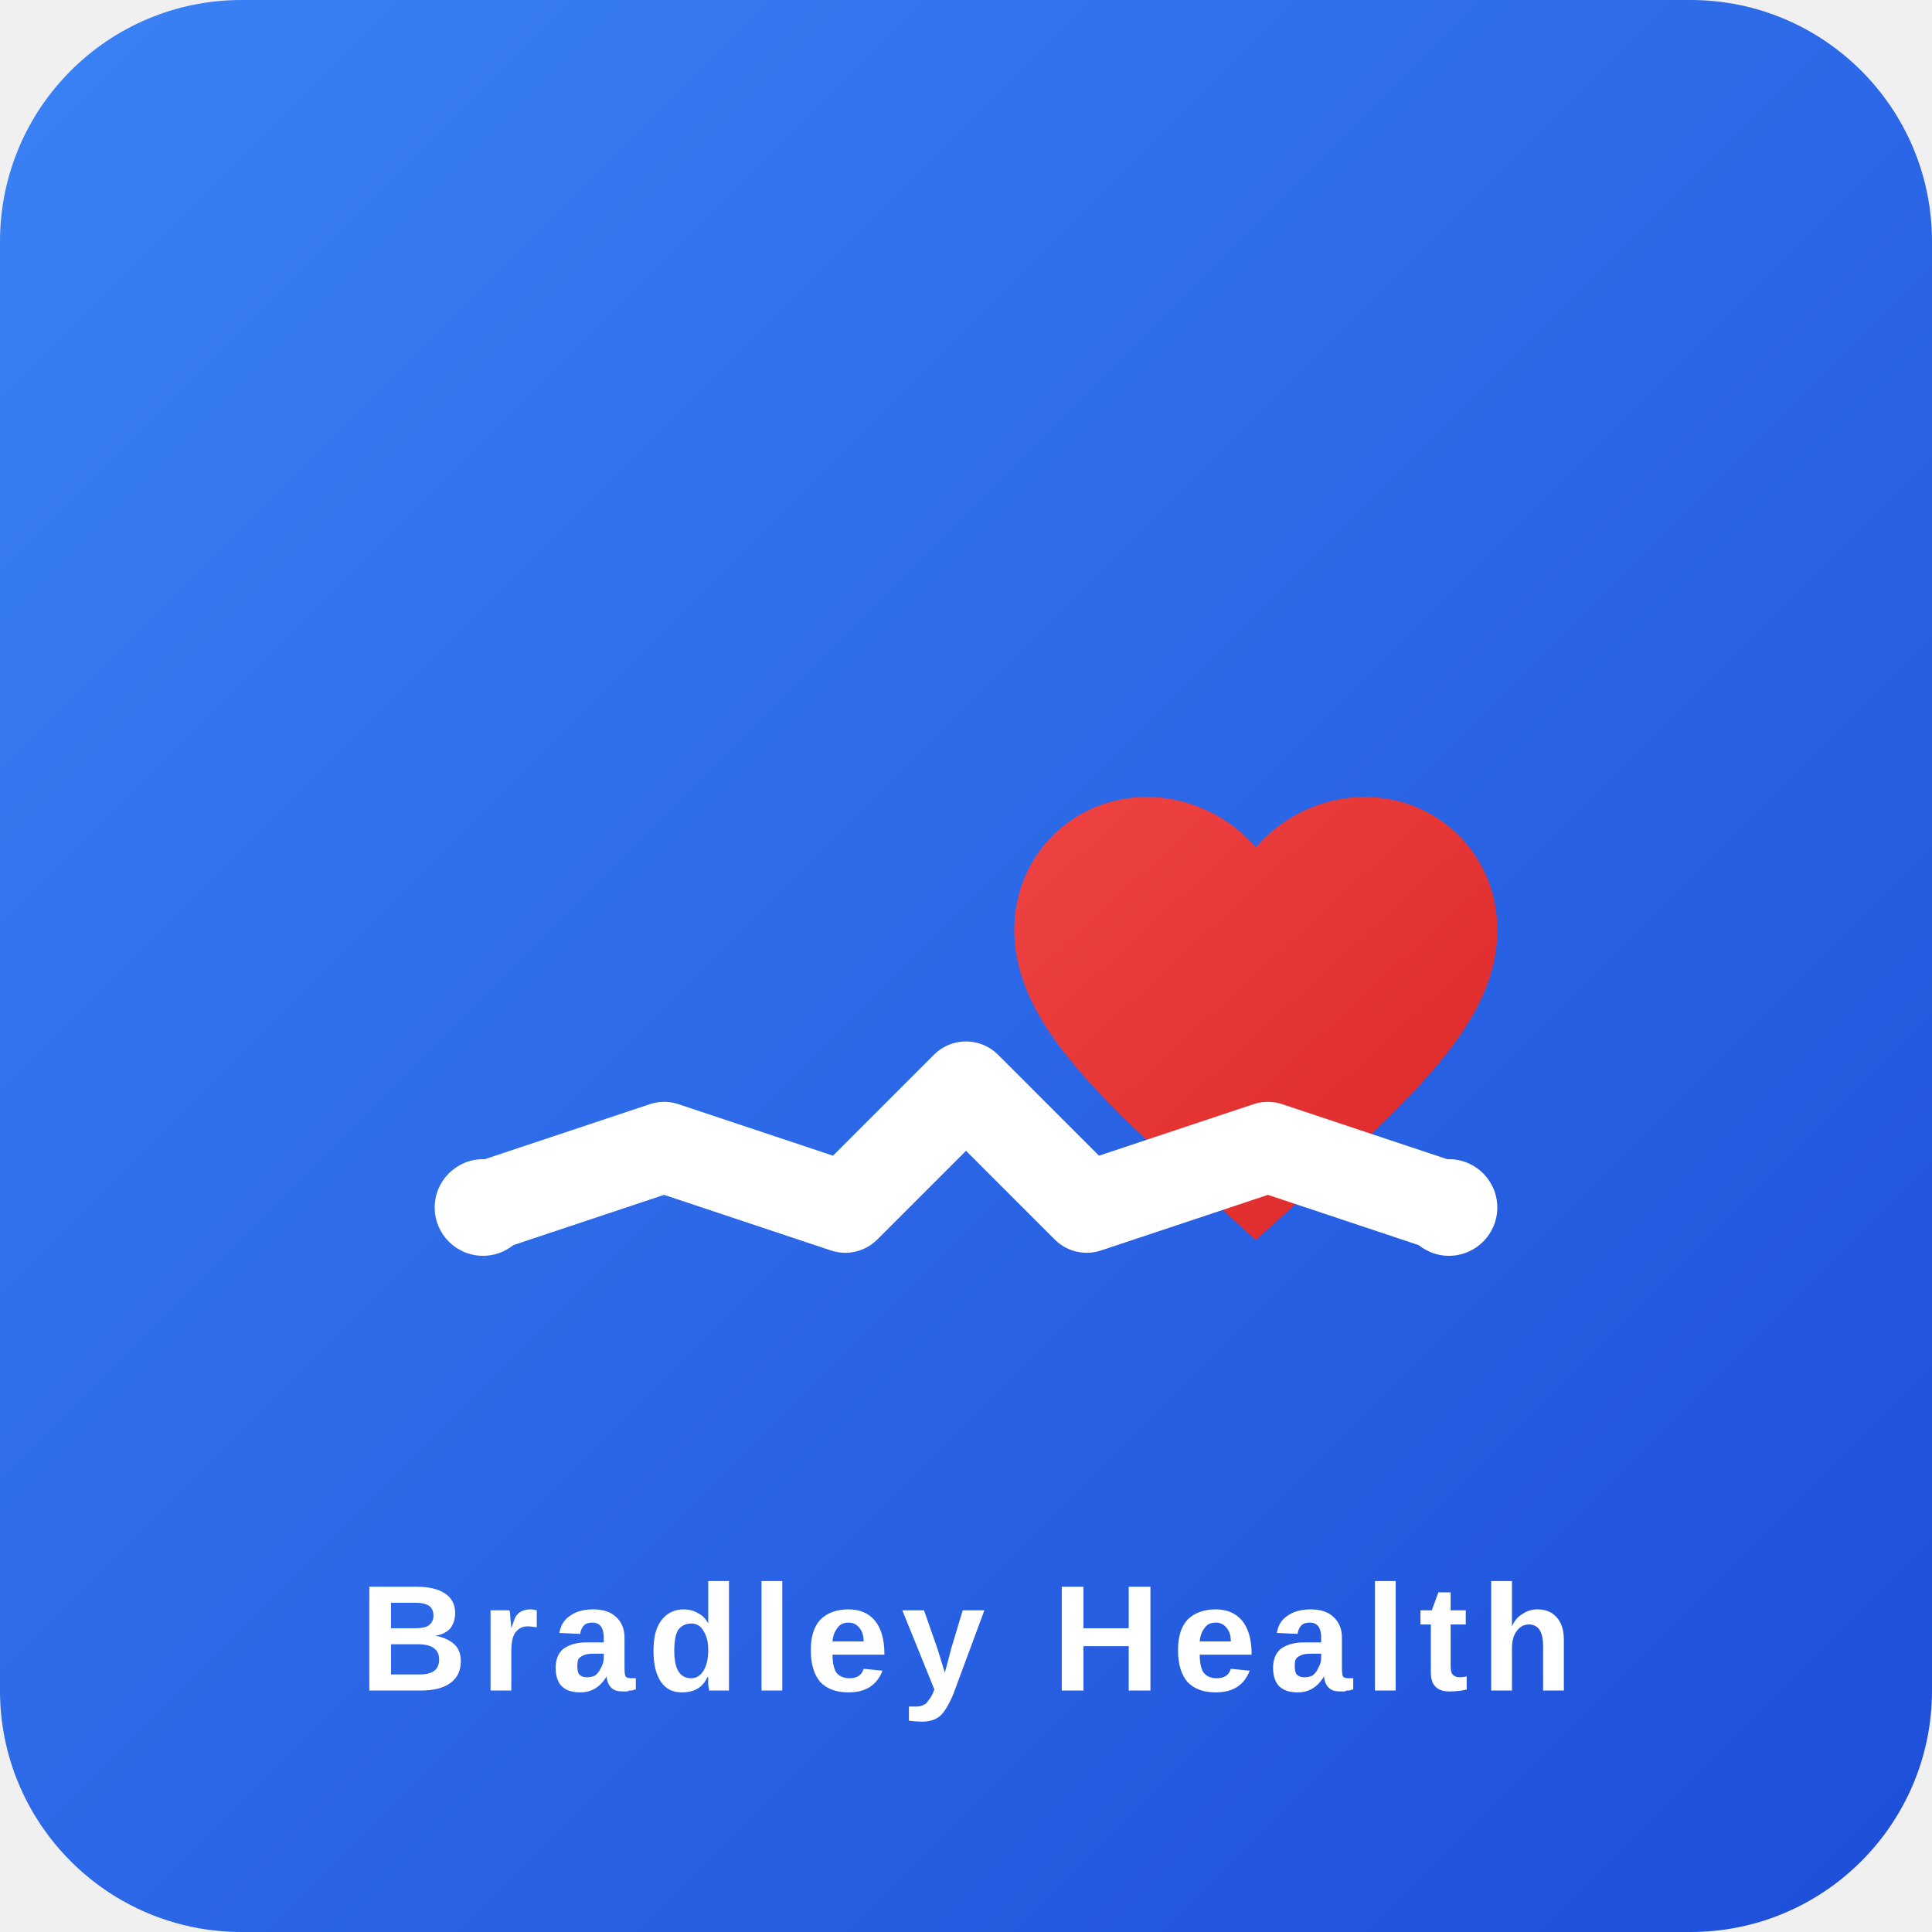
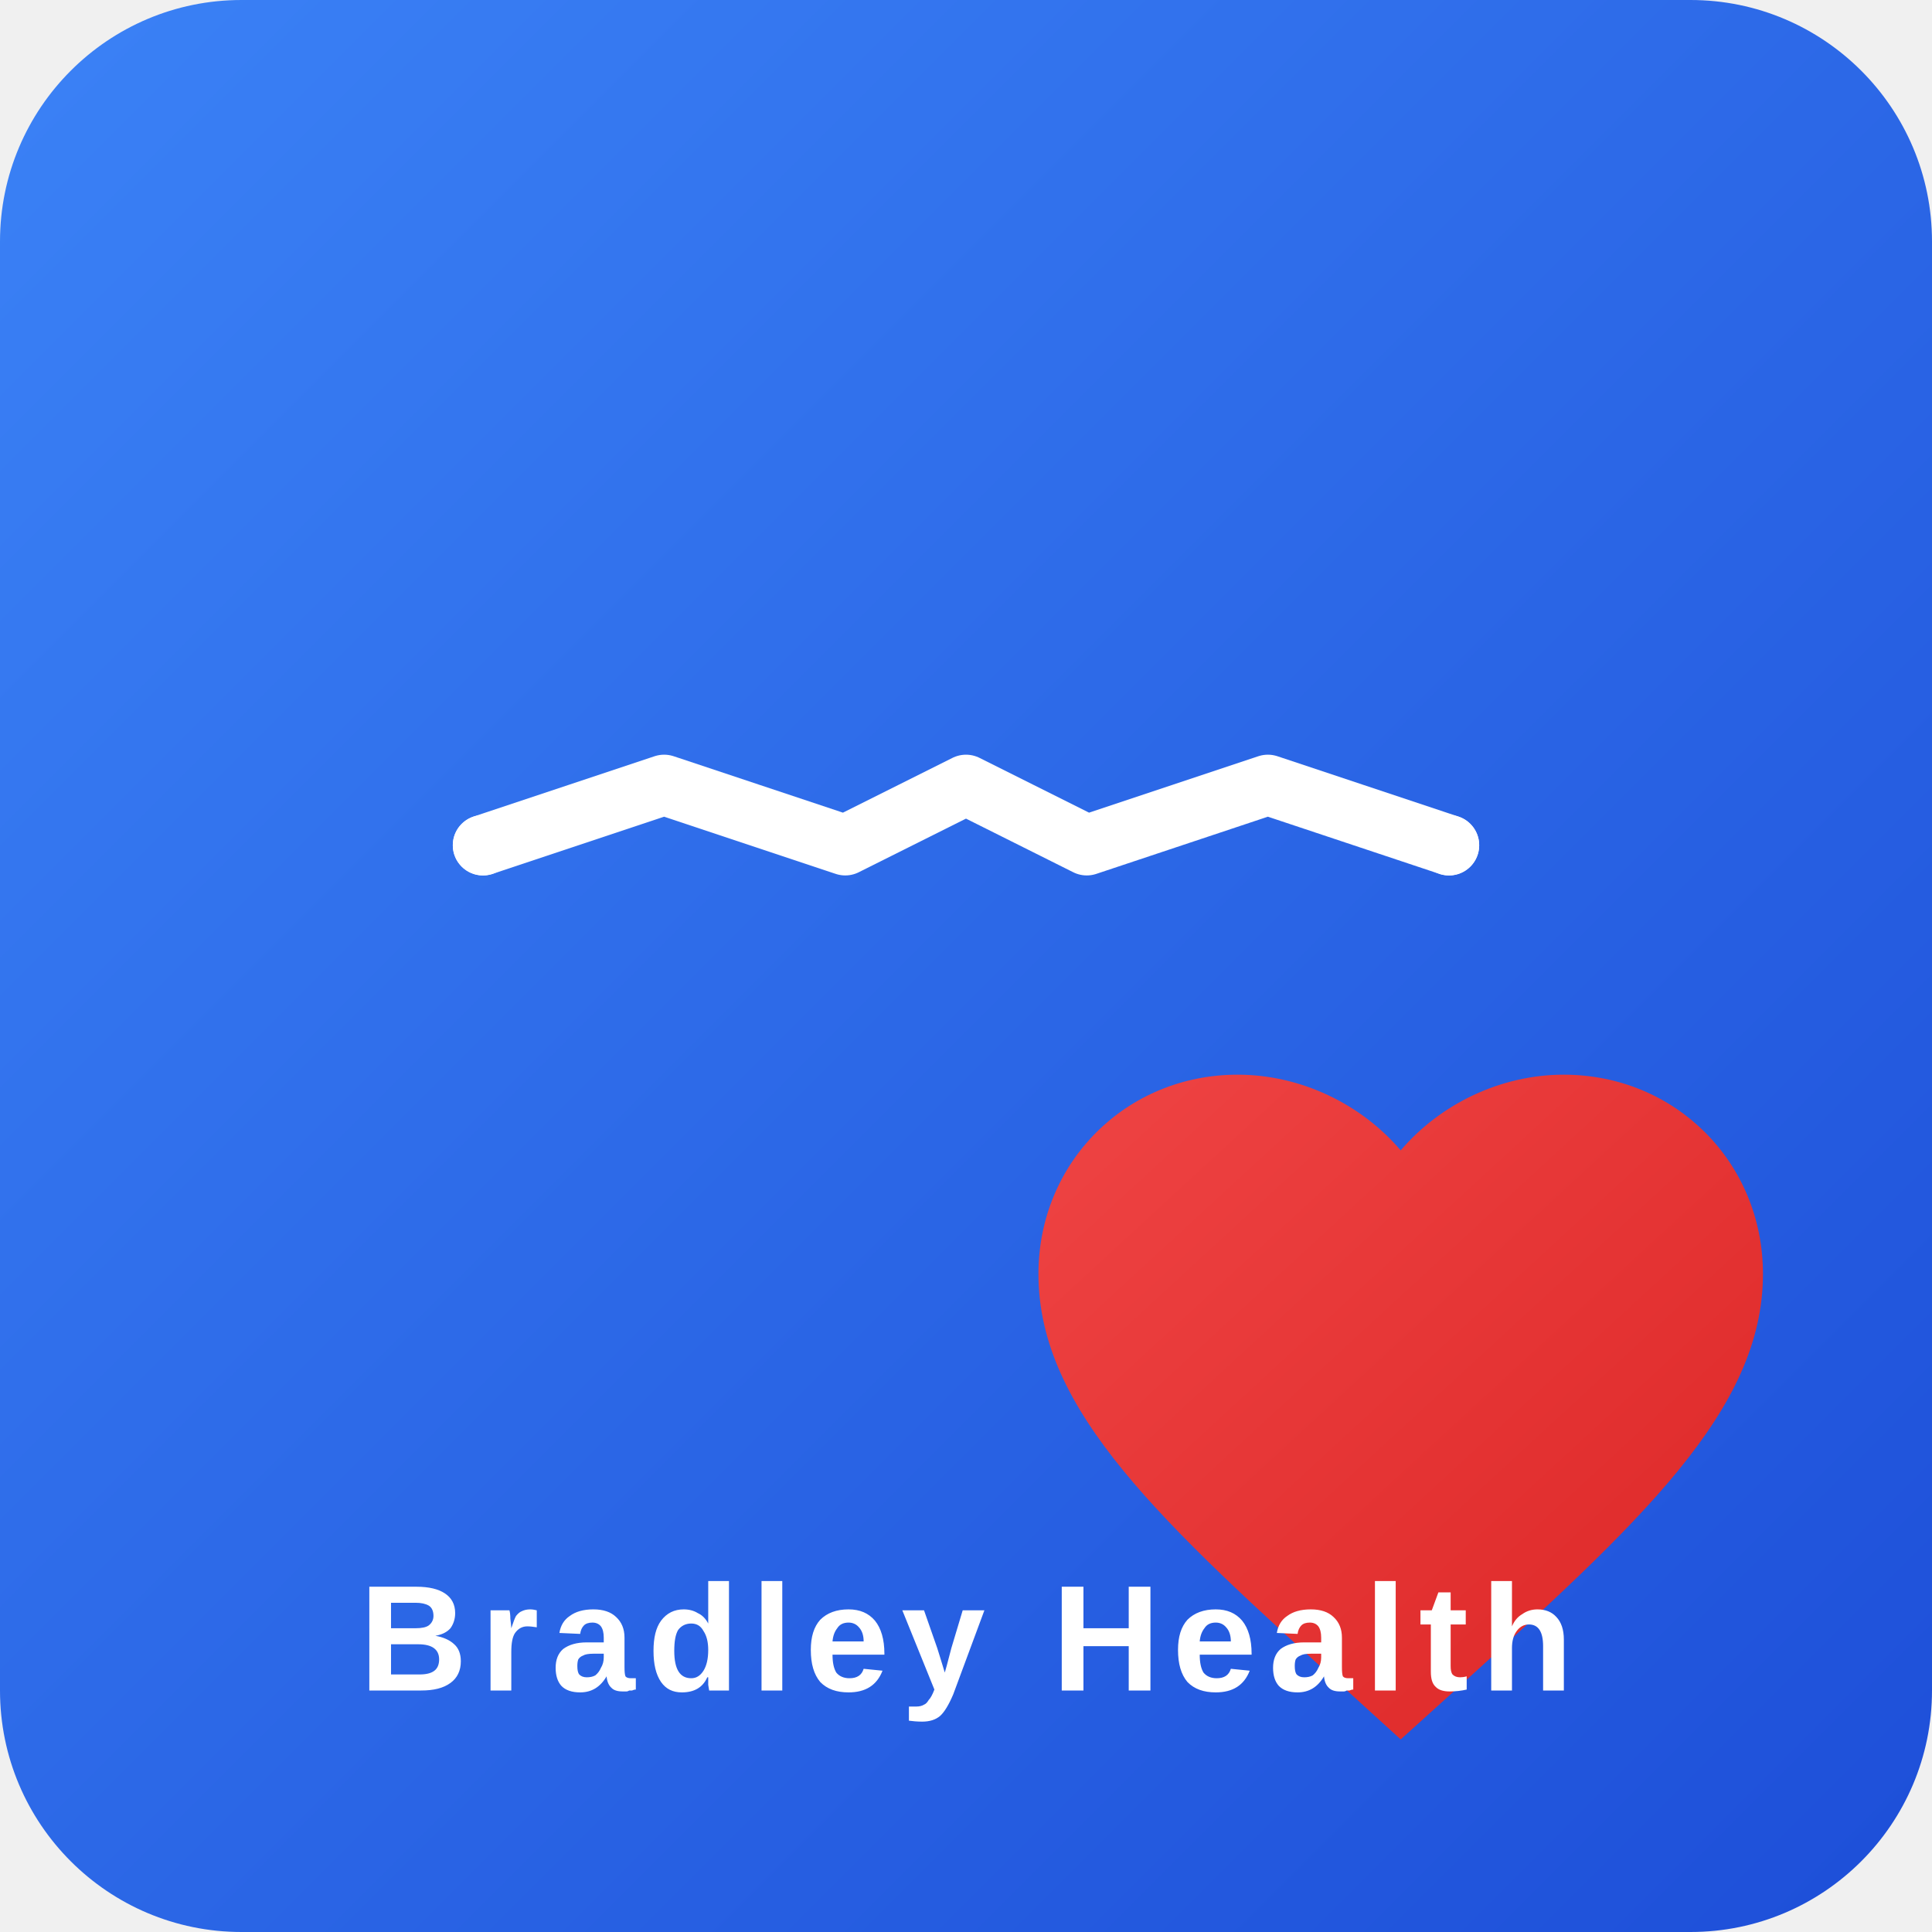
<svg xmlns="http://www.w3.org/2000/svg" width="32" height="32" viewBox="0 0 32 32">
  <defs>
    <linearGradient id="bgGradient" x1="0%" y1="0%" x2="100%" y2="100%">
      <stop offset="0%" style="stop-color:#3b82f6;stop-opacity:1" />
      <stop offset="100%" style="stop-color:#1d4ed8;stop-opacity:1" />
    </linearGradient>
    <linearGradient id="heartGradient" x1="0%" y1="0%" x2="100%" y2="100%">
      <stop offset="0%" style="stop-color:#ef4444;stop-opacity:1" />
      <stop offset="100%" style="stop-color:#dc2626;stop-opacity:1" />
    </linearGradient>
  </defs>
  <rect width="32" height="32" rx="4" fill="url(#bgGradient)" />
-   <g transform="translate(16, 12) scale(0.4)">
+   <g transform="translate(16, 16) scale(0.6)">
    <path d="M12 21.35l-1.45-1.32C5.4 15.36 2 12.28 2 8.5 2 5.42 4.42 3 7.5 3c1.74 0 3.41.81 4.5 2.09C13.09 3.81 14.76 3 16.5 3 19.58 3 22 5.42 22 8.5c0 3.78-3.4 6.86-8.55 11.54L12 21.35z" fill="url(#heartGradient)" />
  </g>
-   <g transform="translate(16, 20)">
-     <path d="M-8 0 L-5 -1 L-2 0 L0 -2 L2 0 L5 -1 L8 0" stroke="#ffffff" stroke-width="1.5" fill="none" stroke-linecap="round" stroke-linejoin="round" />
-     <circle cx="-8" cy="0" r="0.8" fill="#ffffff" />
-     <circle cx="8" cy="0" r="0.8" fill="#ffffff" />
+   <g transform="translate(16, 16)">
+     <path d="M-8 -2 L-5 -3 L-2 -2 L0 -3 L2 -2 L5 -3 L8 -2" stroke="#ffffff" stroke-width="1" fill="none" stroke-linecap="round" stroke-linejoin="round" />
+     <circle cx="-8" cy="-2" r="0.5" fill="#ffffff" />
+     <circle cx="8" cy="-2" r="0.5" fill="#ffffff" />
  </g>
  <text x="16" y="28" text-anchor="middle" fill="white" font-family="Arial, sans-serif" font-size="2.5" font-weight="bold" letter-spacing="0.2px">Bradley Health</text>
</svg>
